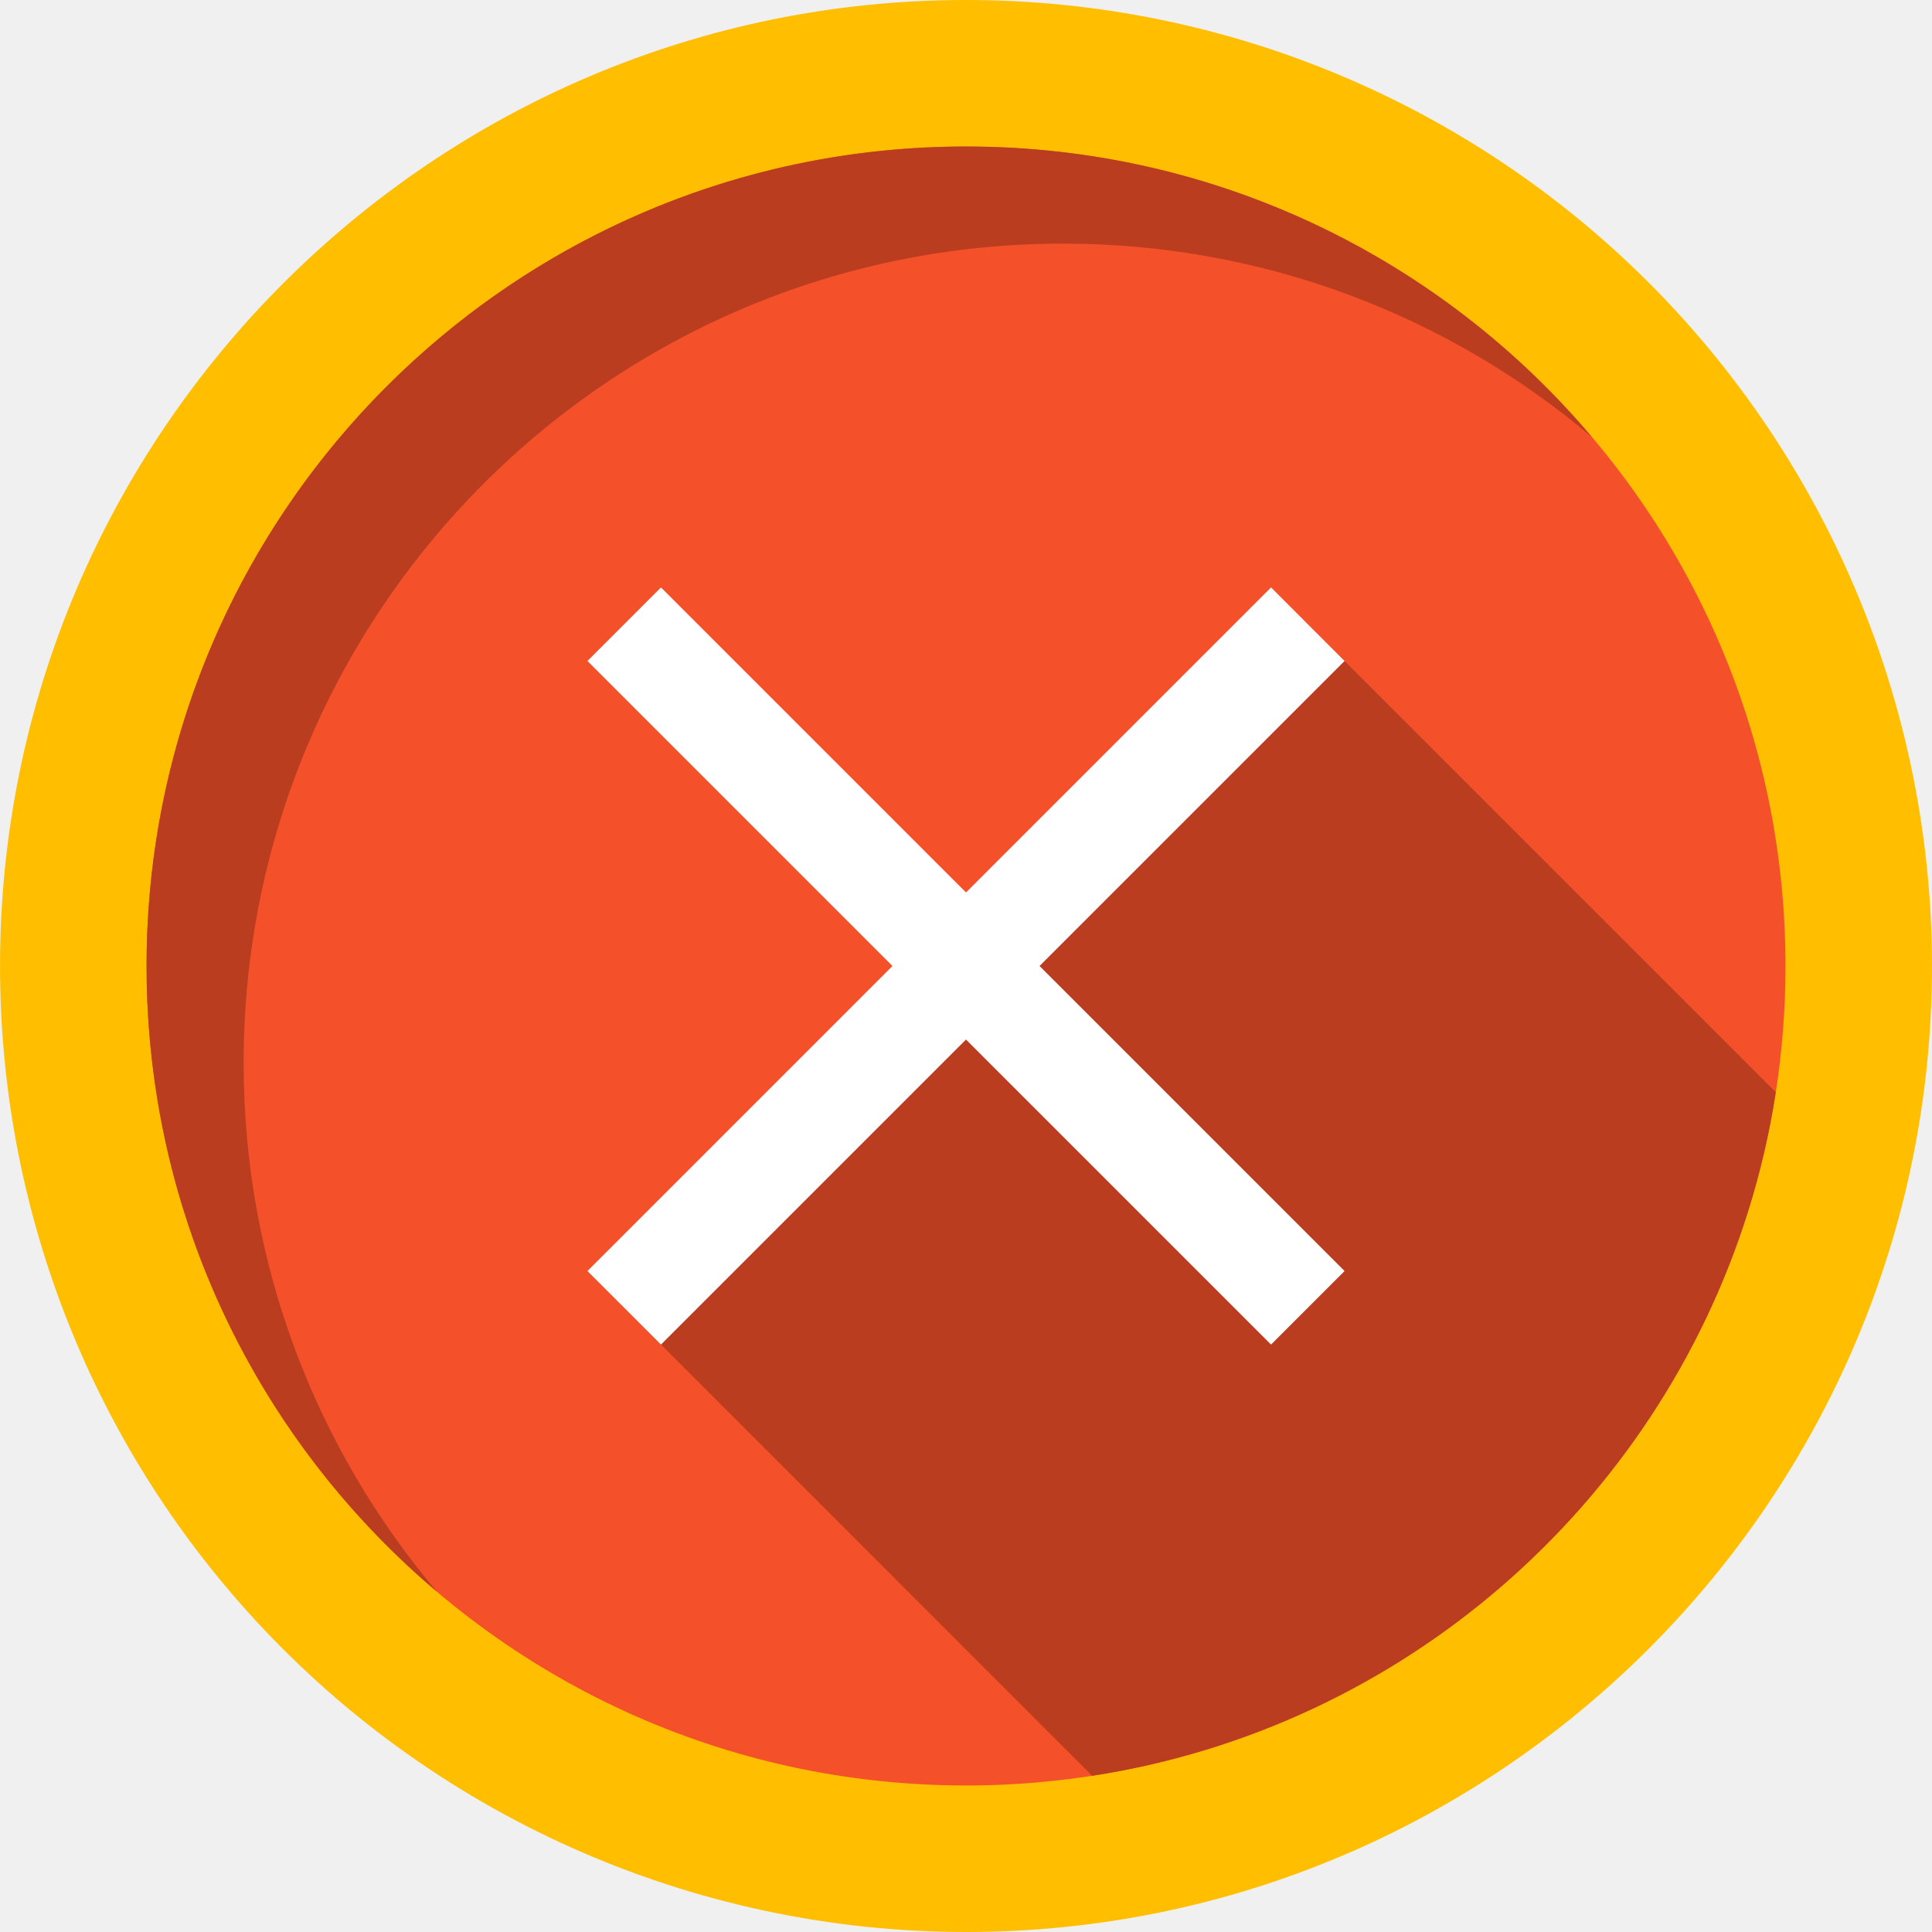
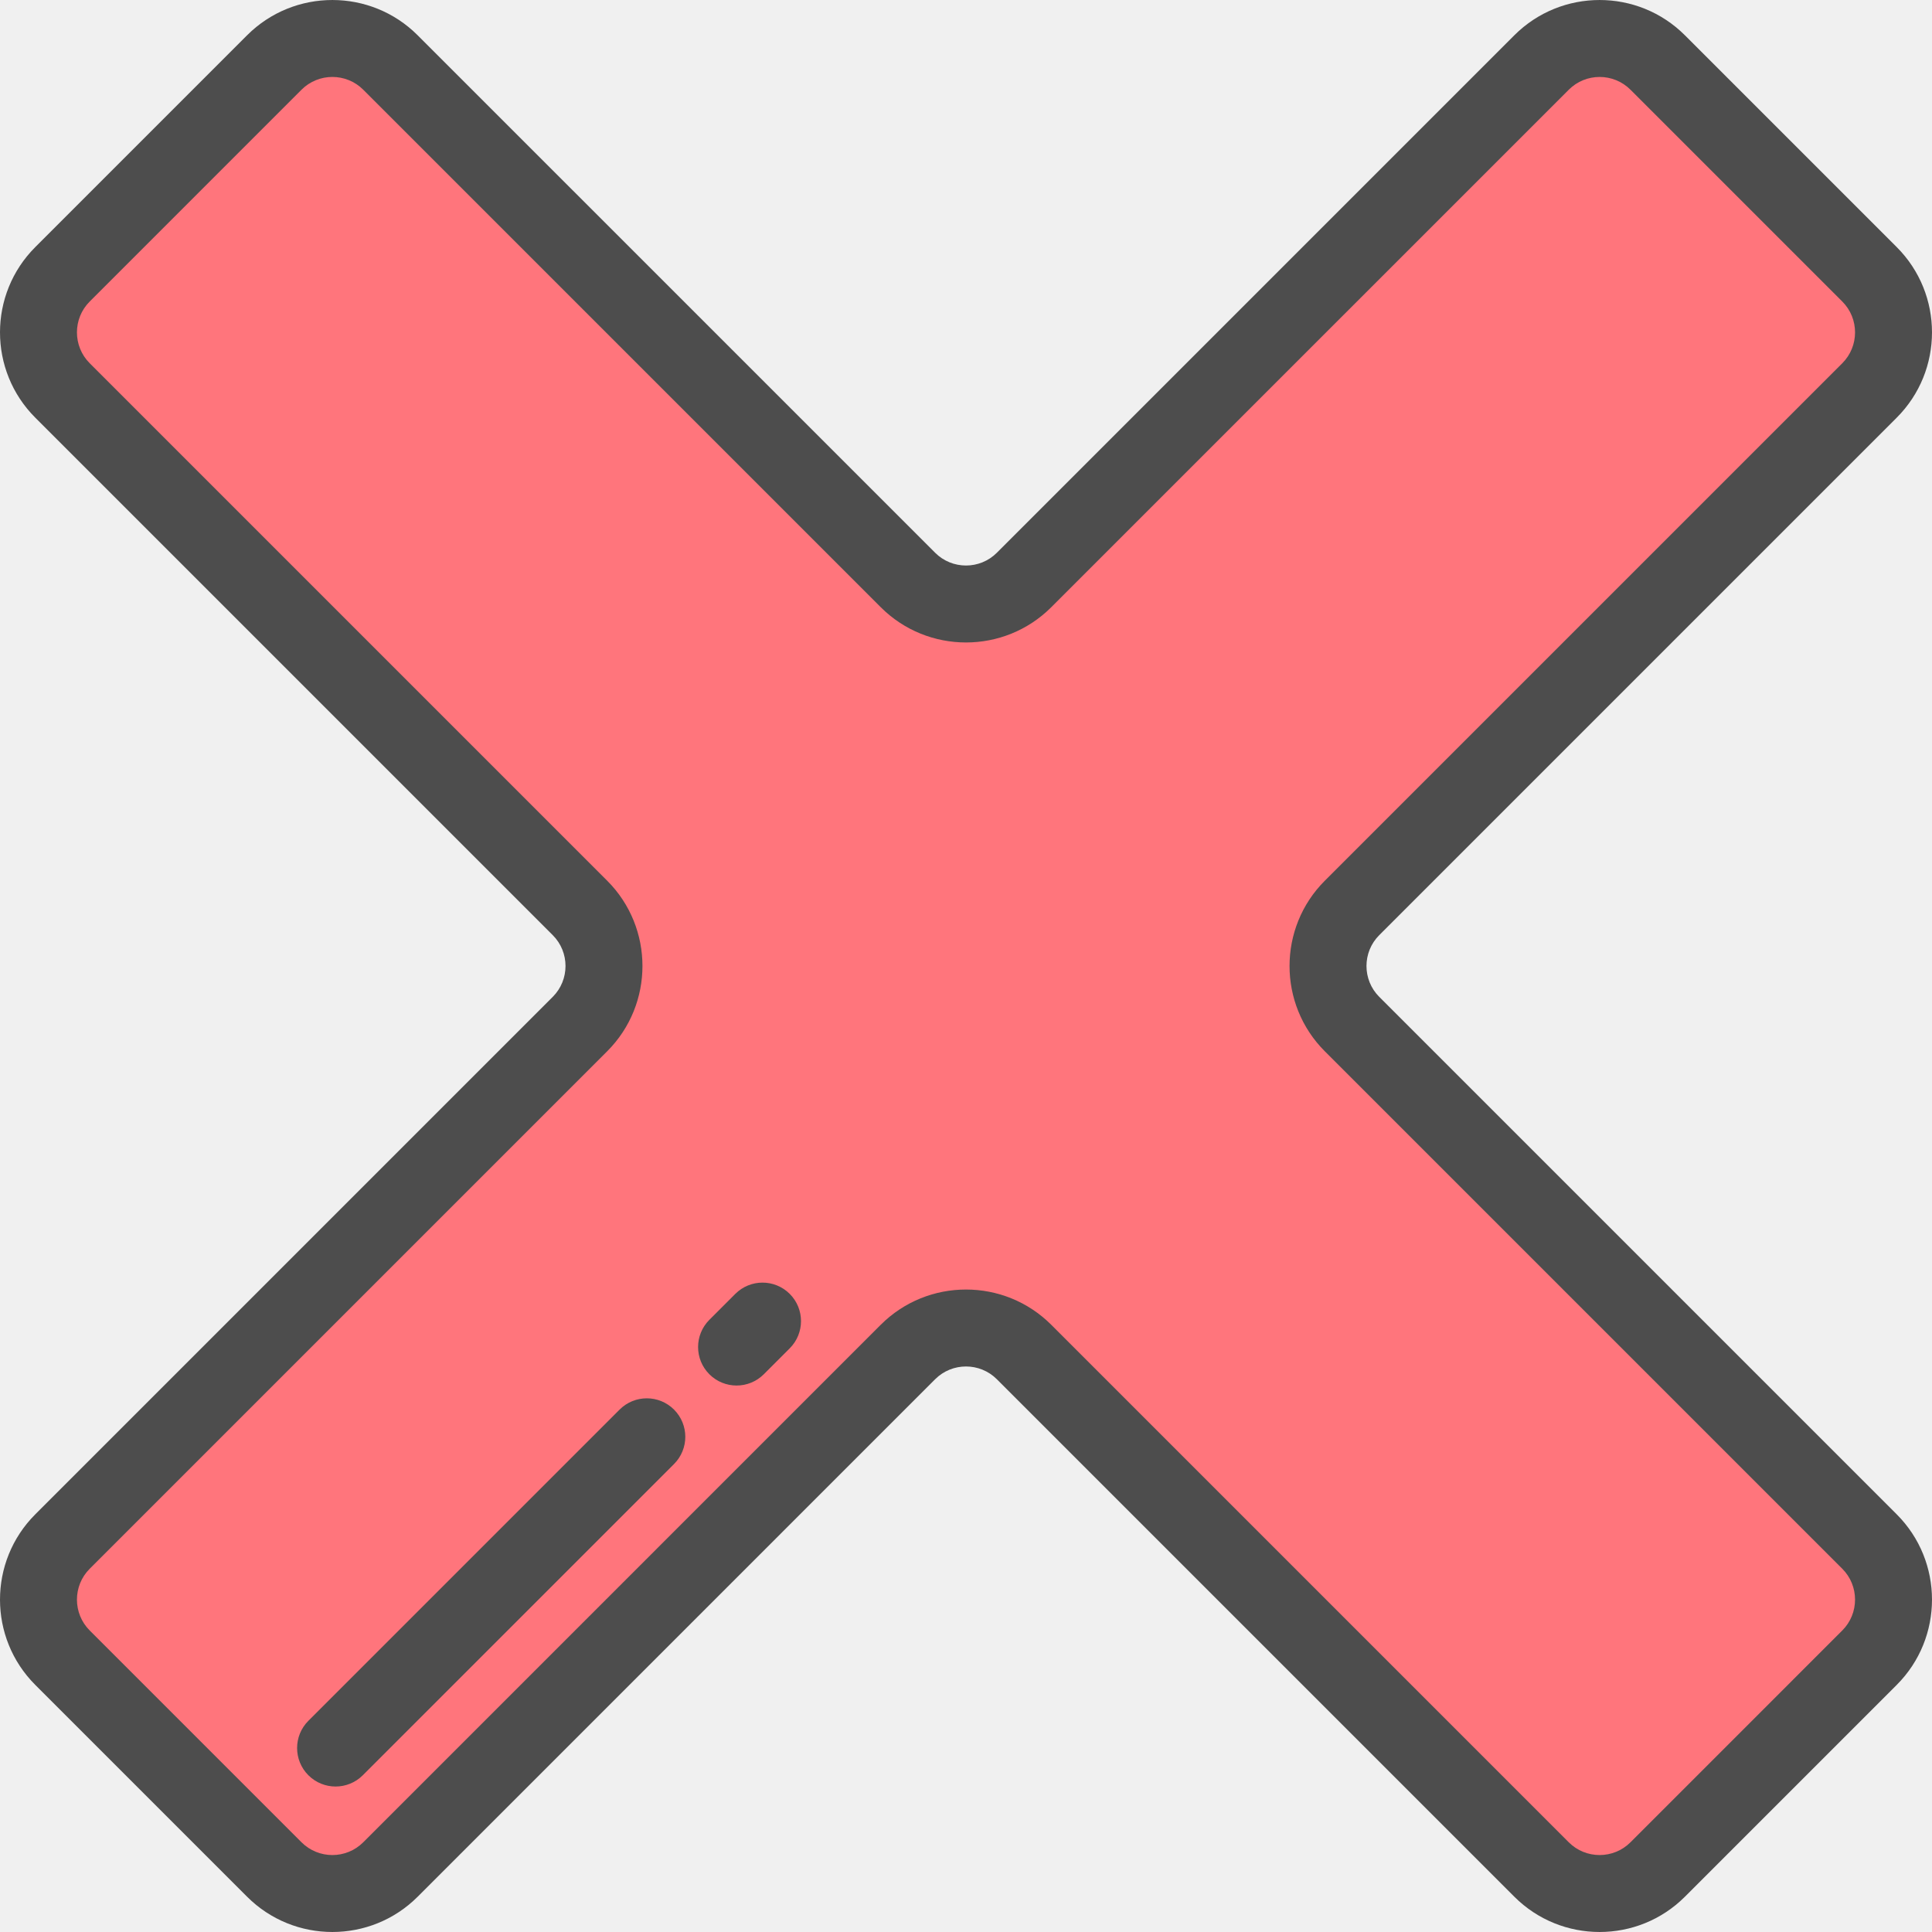
- <svg xmlns="http://www.w3.org/2000/svg" version="1.1" id="Layer_1" x="0px" y="0px" viewBox="0 0 408.759 408.759" style="enable-background:new 0 0 408.759 408.759;" xml:space="preserve">
+ <svg xmlns="http://www.w3.org/2000/svg" version="1.1" id="Layer_1" x="0px" y="0px" viewBox="0 0 512.001 512.001" style="enable-background:new 0 0 512.001 512.001;" xml:space="preserve">
+   <path style="fill:#FF757C;" d="M495.441,72.695L439.306,16.56c-8.498-8.498-22.278-8.498-30.777,0L271.389,153.7  c-8.498,8.498-22.278,8.498-30.777,0L103.472,16.56c-8.498-8.498-22.278-8.498-30.777,0L16.56,72.695  c-8.498,8.498-8.498,22.278,0,30.777l137.14,137.14c8.498,8.498,8.498,22.278,0,30.777L16.56,408.529  c-8.498,8.498-8.498,22.278,0,30.777l56.136,56.136c8.498,8.498,22.278,8.498,30.777,0l137.14-137.14  c8.498-8.498,22.278-8.498,30.777,0l137.14,137.14c8.498,8.498,22.278,8.498,30.777,0l56.136-56.136  c8.498-8.498,8.498-22.278,0-30.777l-137.14-137.139c-8.498-8.498-8.498-22.278,0-30.777l137.14-137.14  C503.941,94.974,503.941,81.194,495.441,72.695z" />
  <g>
-     <path style="fill:#FFBE00;" d="M204.385,408.759c-58.121,0-113.675-24.868-152.418-68.227   C18.46,303.057,0.005,254.703,0.005,204.379C0.005,91.683,91.689,0,204.385,0c50.317,0,98.674,18.453,136.163,51.964   c43.348,38.761,68.207,94.315,68.207,152.415C408.755,317.074,317.075,408.759,204.385,408.759" />
-     <path style="fill:#F4502A;" d="M377.759,204.379c0,9.08-0.7,17.999-2.05,26.7c-1.331,8.62-3.3,17.039-5.861,25.199   c-19.48,62.179-73.03,109.291-138.779,119.43c-3.08,0.48-6.181,0.87-9.3,1.18c-5.721,0.58-11.51,0.87-17.38,0.87   c-51.39,0-97.561-22.361-129.301-57.881c-0.26-0.29-0.519-0.589-0.79-0.879c-26.95-30.56-43.289-70.681-43.289-114.62   c0-95.751,77.619-173.381,173.38-173.381c43.95,0,84.069,16.35,114.629,43.29c0.29,0.27,0.591,0.53,0.881,0.79   C355.409,106.838,377.759,152.989,377.759,204.379" />
-     <path style="fill:#C29100;" d="M74.342,319.046c3.837,4.347,7.885,8.496,12.136,12.439c-3.973-3.689-7.776-7.564-11.389-11.607   C74.842,319.603,74.597,319.321,74.342,319.046 M65.406,308.053c0.011,0.014,0.021,0.027,0.031,0.042   C65.427,308.081,65.417,308.067,65.406,308.053 M65.054,307.58c0.032,0.044,0.066,0.089,0.099,0.133   C65.12,307.669,65.087,307.624,65.054,307.58 M64.725,307.135c0.068,0.092,0.139,0.188,0.207,0.28   C64.864,307.323,64.793,307.228,64.725,307.135 M64.441,306.749c0.073,0.1,0.142,0.193,0.215,0.293   C64.584,306.943,64.513,306.847,64.441,306.749 M64.143,306.34c0.09,0.124,0.176,0.241,0.267,0.365   C64.321,306.585,64.231,306.461,64.143,306.34 M163.56,35.832C87.503,54.187,31.004,122.679,31.004,204.37   c0,38.107,12.288,73.34,33.125,101.952c-20.836-28.615-33.12-63.843-33.12-101.943C31.009,122.689,87.503,54.189,163.56,35.832" />
-     <path style="fill:#BA3D20;" d="M204.383,30.999c-14.062,0-27.731,1.673-40.823,4.833C87.503,54.189,31.009,122.689,31.009,204.379   c0,38.1,12.284,73.328,33.12,101.943c0.004,0.005,0.01,0.014,0.014,0.019c0.088,0.121,0.178,0.245,0.267,0.365   c0.009,0.012,0.023,0.031,0.032,0.043c0.072,0.099,0.143,0.194,0.215,0.293c0.023,0.031,0.046,0.063,0.069,0.094   c0.068,0.092,0.139,0.188,0.207,0.28c0.041,0.056,0.081,0.109,0.122,0.165c0.033,0.044,0.066,0.089,0.099,0.133   c0.084,0.114,0.169,0.227,0.254,0.341c0.01,0.014,0.021,0.028,0.031,0.042c2.82,3.771,5.792,7.425,8.904,10.951   c0.255,0.275,0.5,0.558,0.747,0.832c3.613,4.043,7.416,7.919,11.389,11.607c1.953,1.812,3.952,3.583,5.988,5.304   c-25.531-30.2-40.921-69.239-40.921-111.88c0-95.751,77.621-173.37,173.381-173.37c42.629,0,81.68,15.39,111.869,40.919   C305.004,54.869,257.484,30.999,204.383,30.999" />
-     <path style="fill:#BA3D20;" d="M276.012,131.382L131.383,276.013l99.686,99.695c65.749-10.14,119.299-57.251,138.779-119.43   c2.561-8.16,4.53-16.579,5.861-25.199l-91.242-91.242" />
-     <polygon style="fill:#FFFFFF;" points="284.473,139.843 268.917,124.286 204.379,188.823 139.842,124.286 124.286,139.843    188.823,204.379 124.286,268.916 139.842,284.472 204.379,219.936 268.917,284.472 284.473,268.916 219.936,204.379  " />
+     <path style="fill:#4D4D4D;" d="M88.084,511.999c-8.184,0-16.369-3.115-22.6-9.346L9.347,446.518   c-12.462-12.462-12.462-32.739,0-45.201l137.14-137.14c4.508-4.508,4.508-11.843,0-16.351L9.347,110.685   c-12.462-12.463-12.462-32.74,0-45.201L65.482,9.348c12.464-12.462,32.74-12.462,45.201,0l137.141,137.14   c4.508,4.508,11.843,4.508,16.351,0l137.14-137.14c12.461-12.461,32.738-12.462,45.2,0l56.138,56.136   c12.462,12.462,12.462,32.739,0,45.201l-137.14,137.14c-4.508,4.508-4.508,11.843,0,16.351l137.14,137.14   c12.462,12.463,12.462,32.74,0,45.201l-56.136,56.136c-12.464,12.462-32.74,12.462-45.201,0l-137.141-137.14   c-4.508-4.508-11.843-4.508-16.351,0l-137.14,137.14C104.454,508.884,96.268,511.999,88.084,511.999z M88.084,20.391   c-2.961,0-5.922,1.127-8.177,3.381L23.772,79.908c-4.508,4.508-4.508,11.844,0,16.352l137.14,137.139   c12.462,12.462,12.462,32.739,0,45.201l-137.14,137.14c-4.508,4.508-4.508,11.844,0,16.351l56.136,56.137   c4.508,4.508,11.843,4.507,16.351,0l137.14-137.14c12.463-12.463,32.739-12.463,45.201,0l137.14,137.139   c4.508,4.509,11.842,4.508,16.352,0l56.135-56.136c4.508-4.508,4.508-11.844,0-16.352L351.089,278.602   c-12.462-12.462-12.462-32.739,0-45.201l137.14-137.14c4.508-4.508,4.508-11.844,0-16.351l0,0l-56.136-56.136   c-4.509-4.507-11.844-4.507-16.351,0l-137.14,137.139c-12.463,12.463-32.739,12.463-45.201,0L96.259,23.772   C94.005,21.518,91.045,20.391,88.084,20.391z" />
+     <path style="fill:#4D4D4D;" d="M88.935,473.447c-2.611,0-5.22-0.996-7.212-2.988c-3.983-3.983-3.983-10.442,0-14.426l82.476-82.475   c3.984-3.983,10.441-3.983,14.426,0c3.983,3.983,3.983,10.442,0,14.426L96.148,470.46   C94.155,472.452,91.545,473.447,88.935,473.447z" />
+     <path style="fill:#4D4D4D;" d="M195.201,367.181c-2.611,0-5.22-0.996-7.212-2.987c-3.983-3.983-3.983-10.442,0-14.426l6.873-6.873   c3.984-3.983,10.44-3.983,14.426,0c3.983,3.983,3.983,10.442,0,14.426l-6.873,6.873   C200.421,366.184,197.812,367.181,195.201,367.181z" />
  </g>
  <g>
</g>
  <g>
</g>
  <g>
</g>
  <g>
</g>
  <g>
</g>
  <g>
</g>
  <g>
</g>
  <g>
</g>
  <g>
</g>
  <g>
</g>
  <g>
</g>
  <g>
</g>
  <g>
</g>
  <g>
</g>
  <g>
</g>
</svg>
